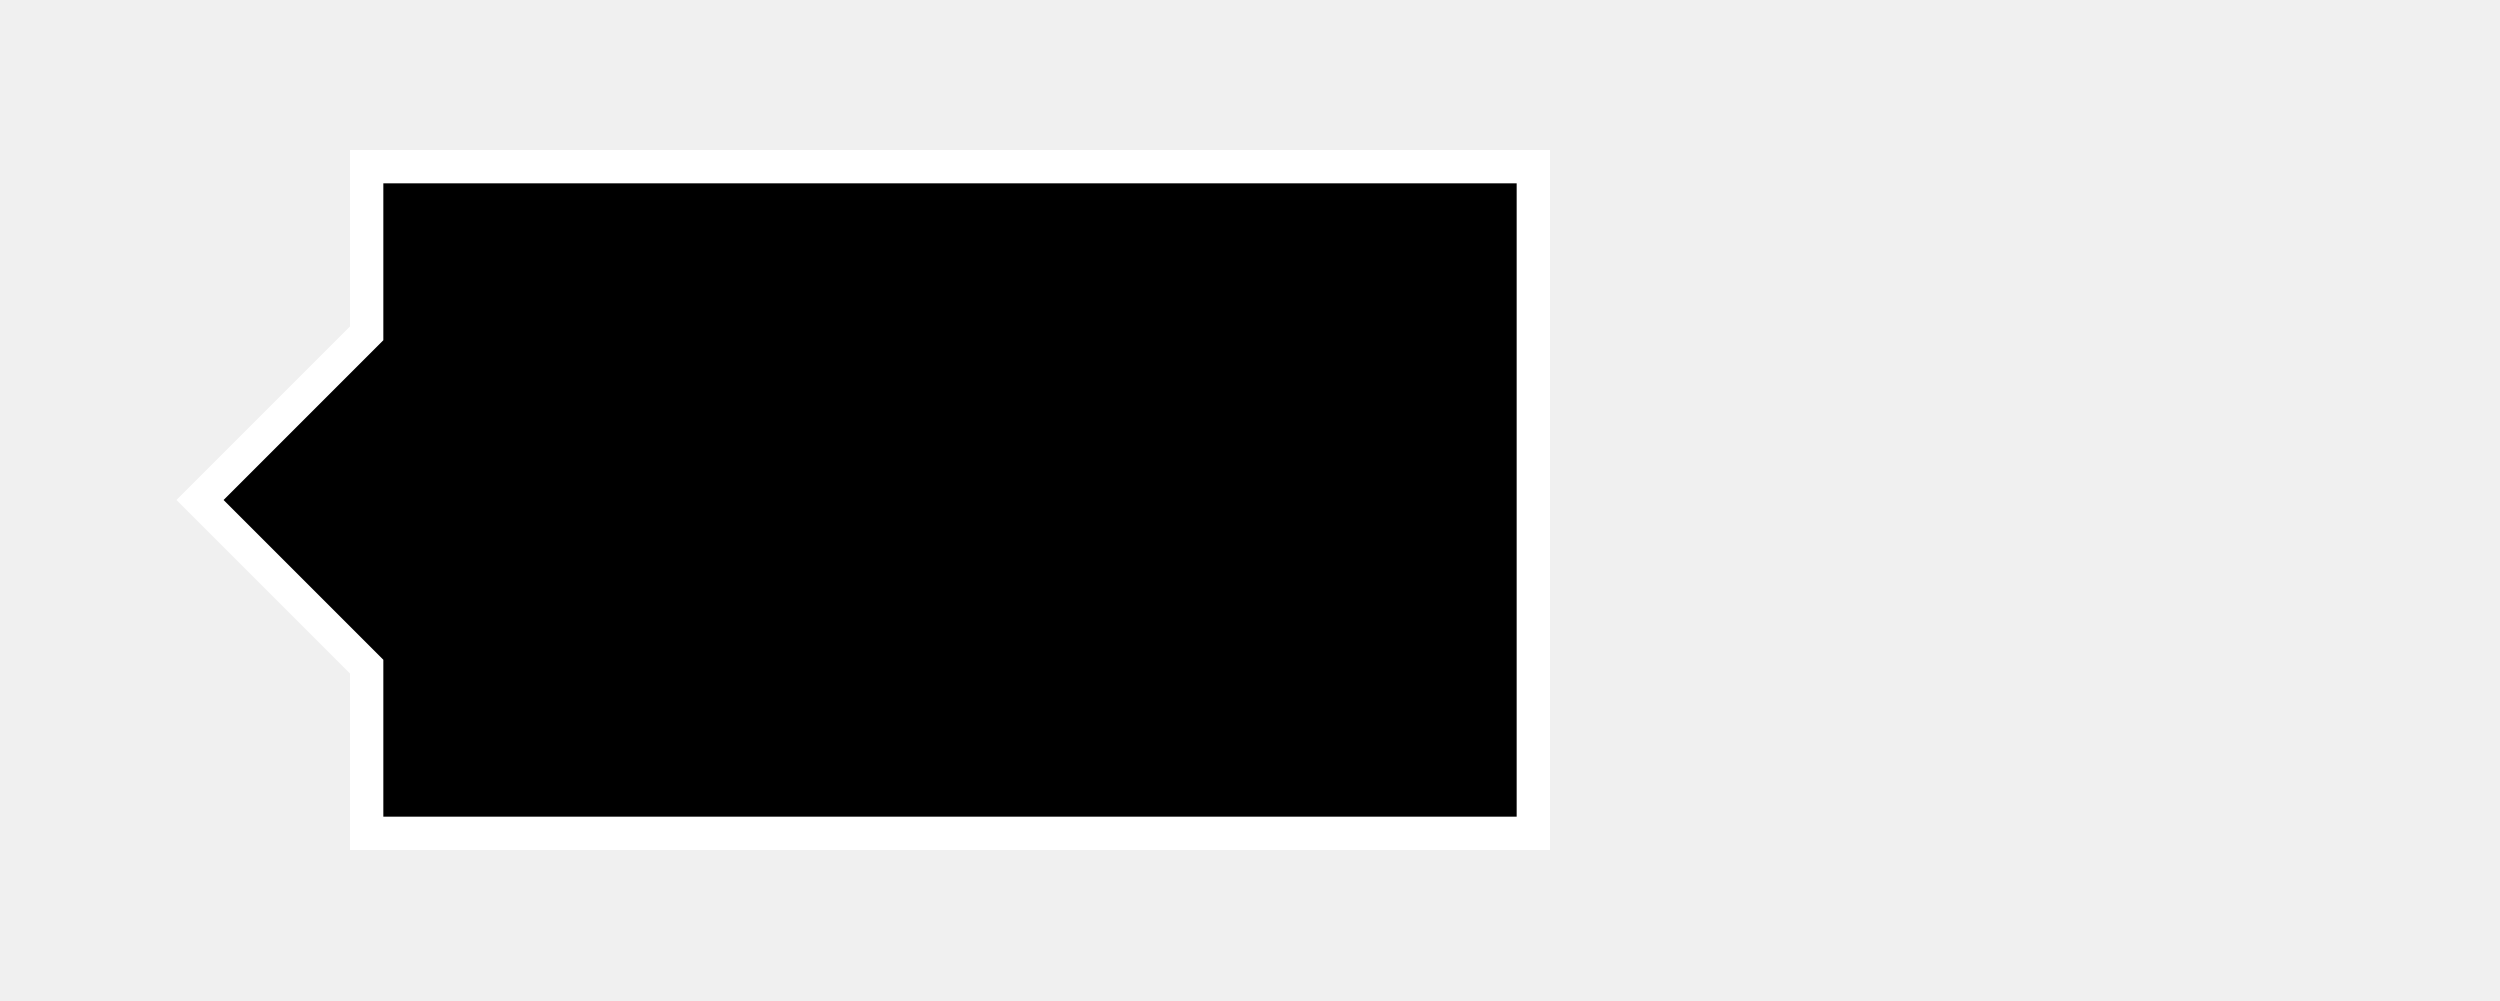
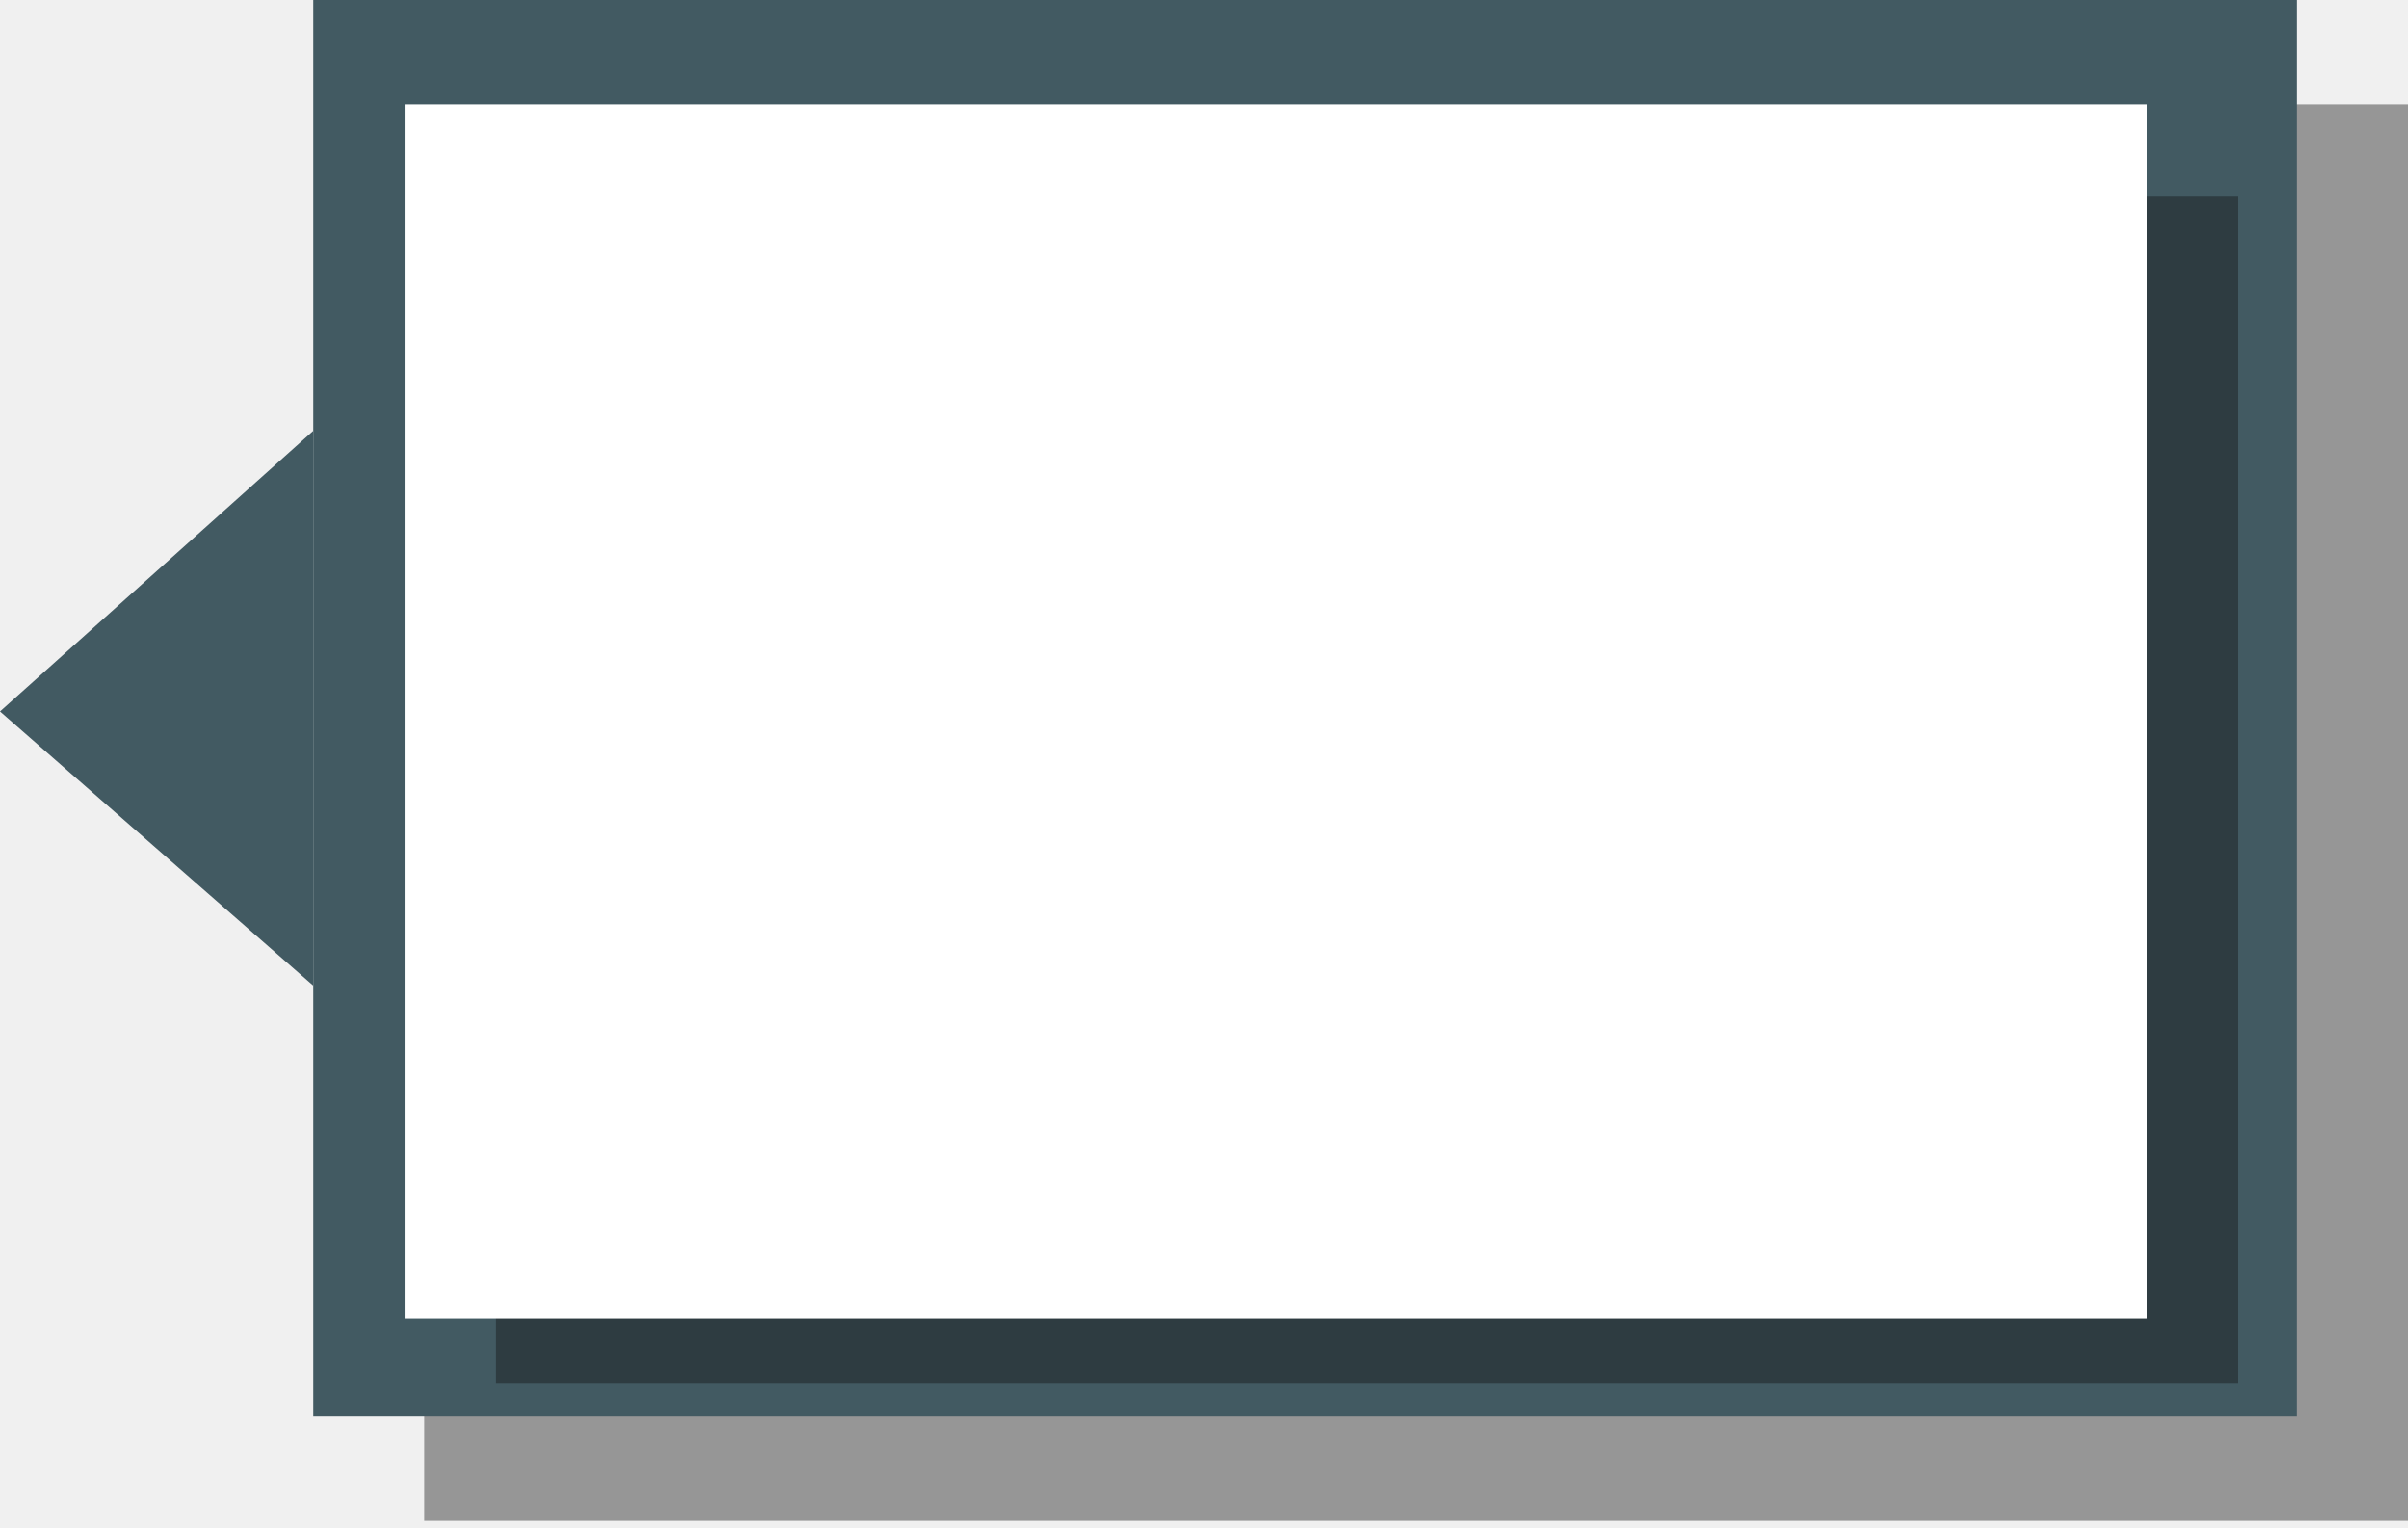
- <svg xmlns="http://www.w3.org/2000/svg" width="75" height="30" id="svg2" version="1.1">
-   <defs id="defs4" />
-   <g id="layer1" transform="translate(0,-1022.362)">
-     <path style="fill:#000000;fill-opacity:1;stroke:#ffffff;stroke-opacity:1" d="m 11,1027.362 0,5 -5,5 5,5 0,5 35,0 0,-20 -35,0 z" id="rect4728-8" />
-   </g>
+ <svg xmlns="http://www.w3.org/2000/svg" version="1.1" id="svg2" x="0px" y="0px" viewBox="0 0 36.9 23.4" enable-background="new 0 0 36.9 23.4" xml:space="preserve">
+   <rect x="6.5" y="1.6" opacity="0.4" fill="#0E0E0E" enable-background="new    " width="30.4" height="21.7" />
+   <rect x="4.8" y="0" fill="#425A62" width="30.4" height="21.7" />
+   <polygon fill="#425A62" points="4.8,6.6 4.8,15.1 0,10.9 " />
+   <rect x="7.6" y="3" opacity="0.4" fill="#0E0E0E" enable-background="new    " width="26.7" height="18.2" />
+   <rect x="6.2" y="1.6" fill="#FFFFFF" width="26.7" height="18.6" />
</svg>
